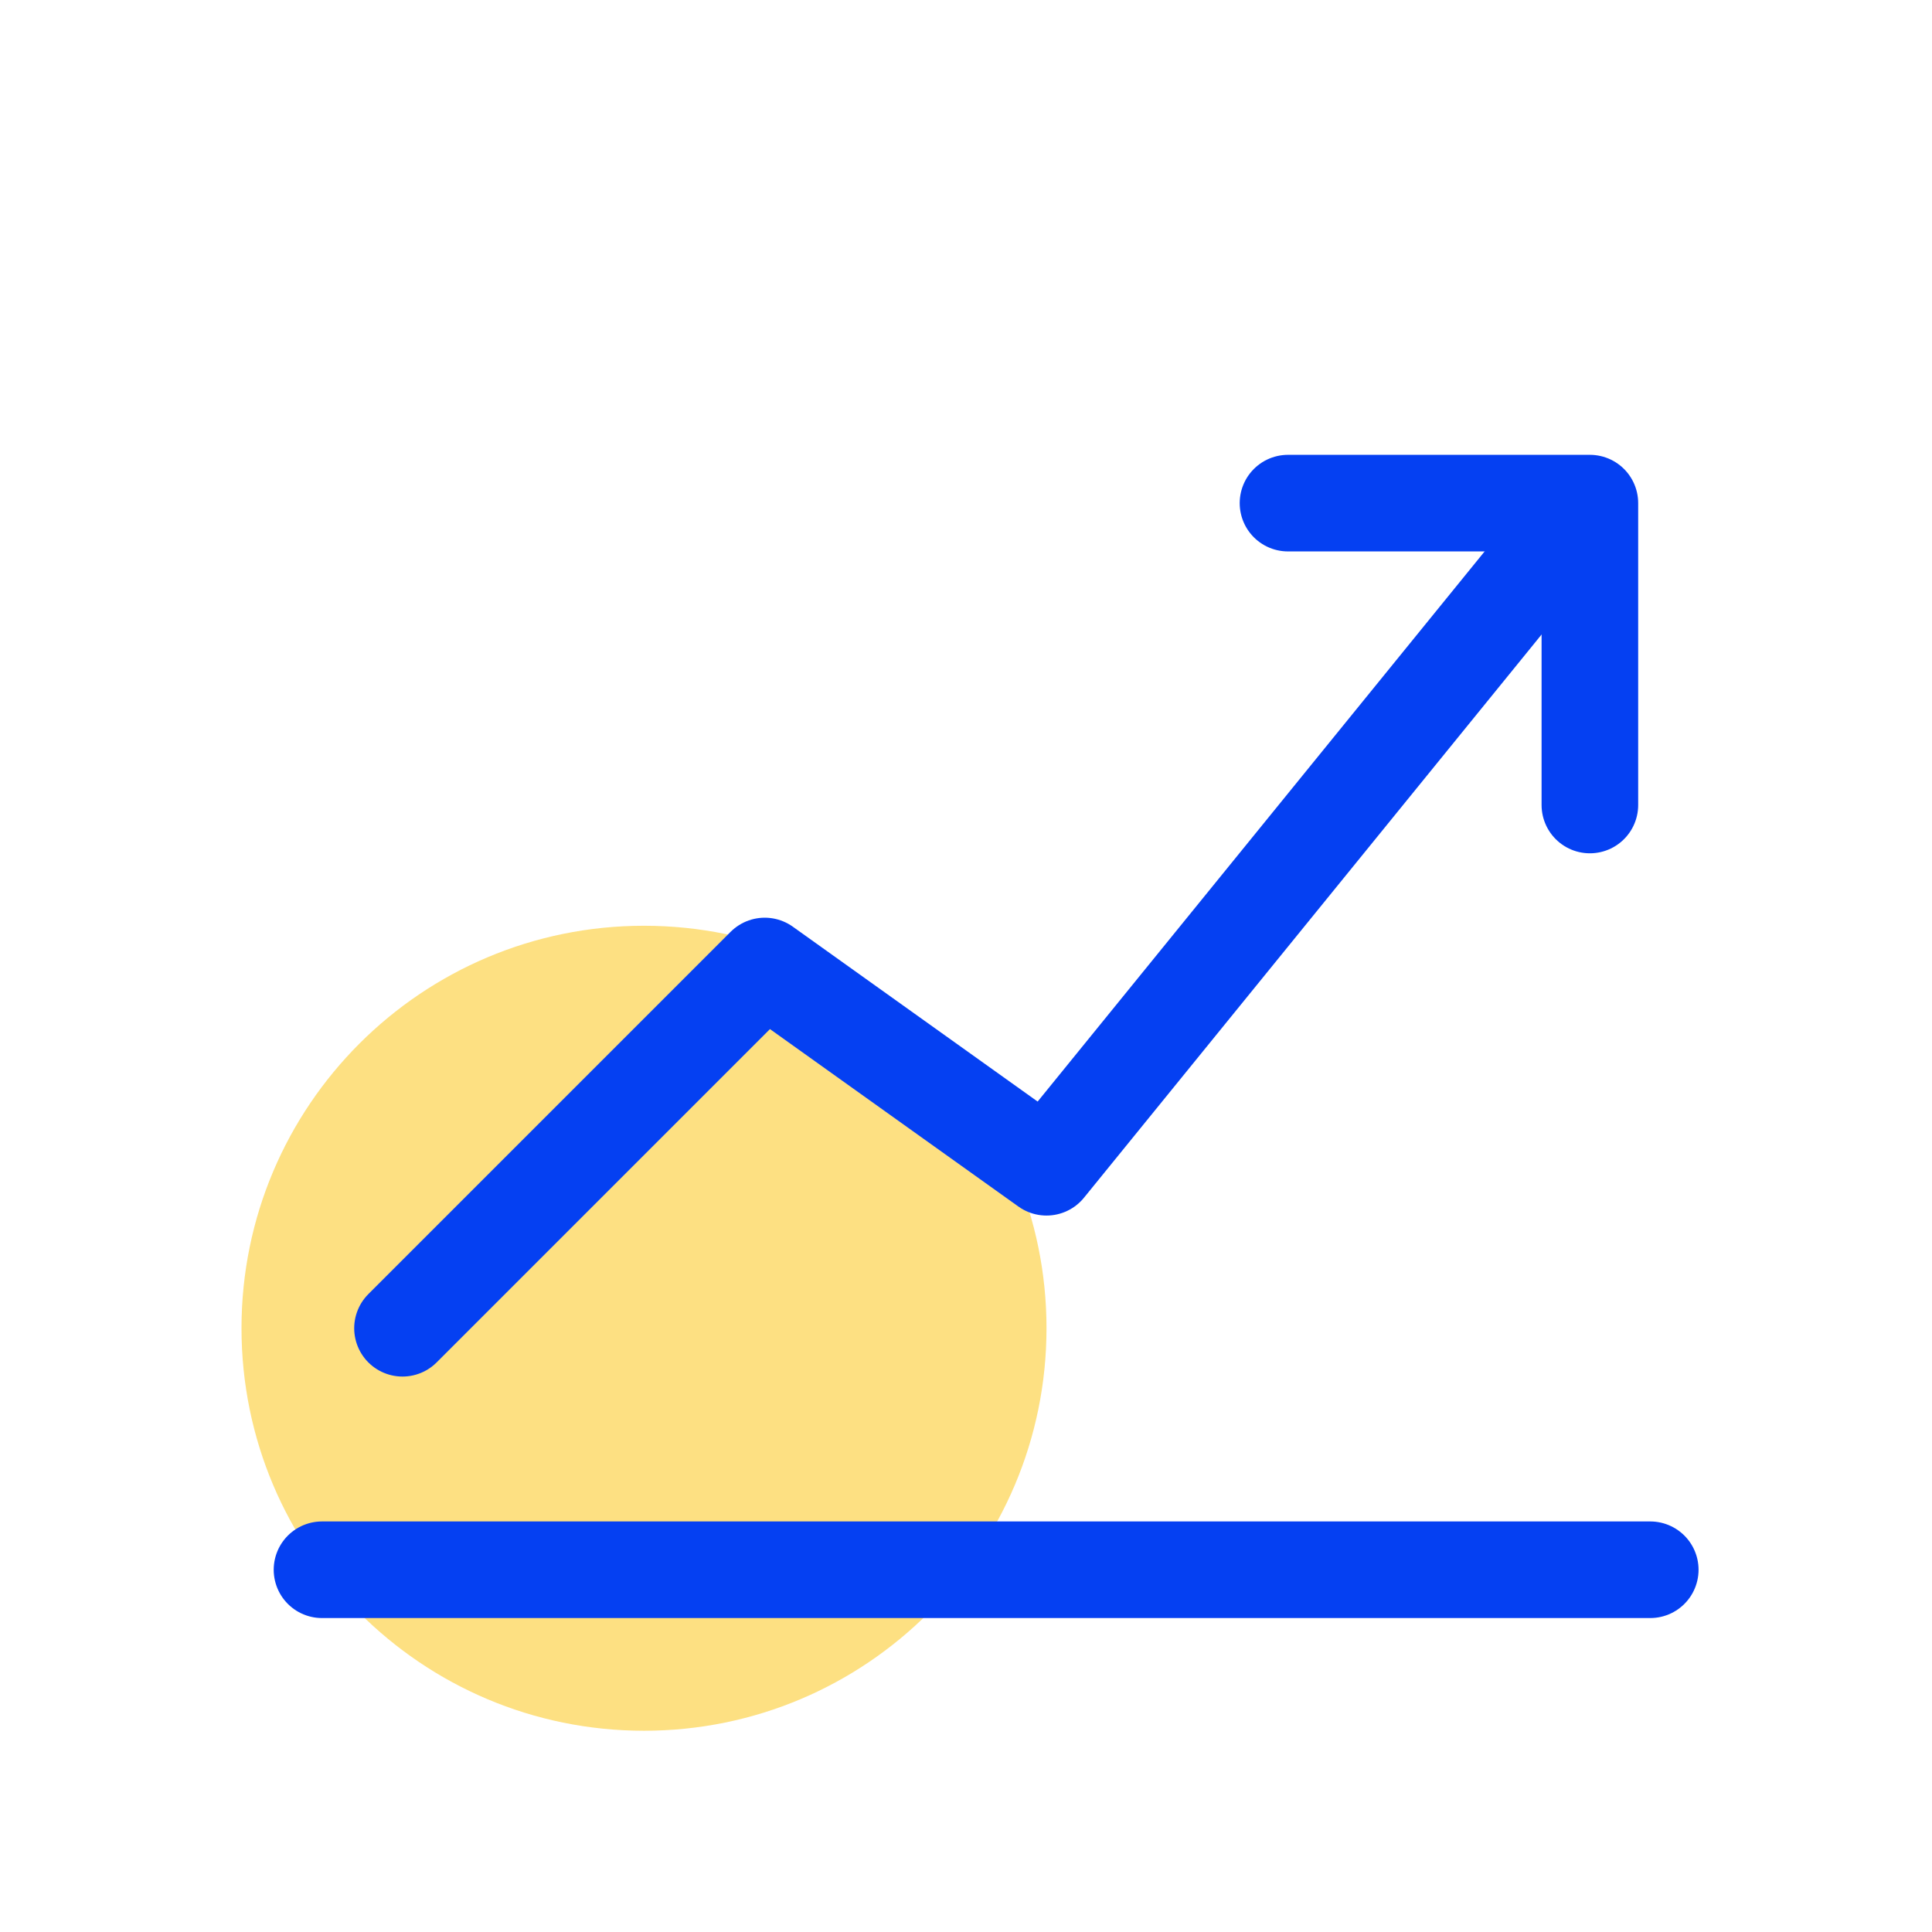
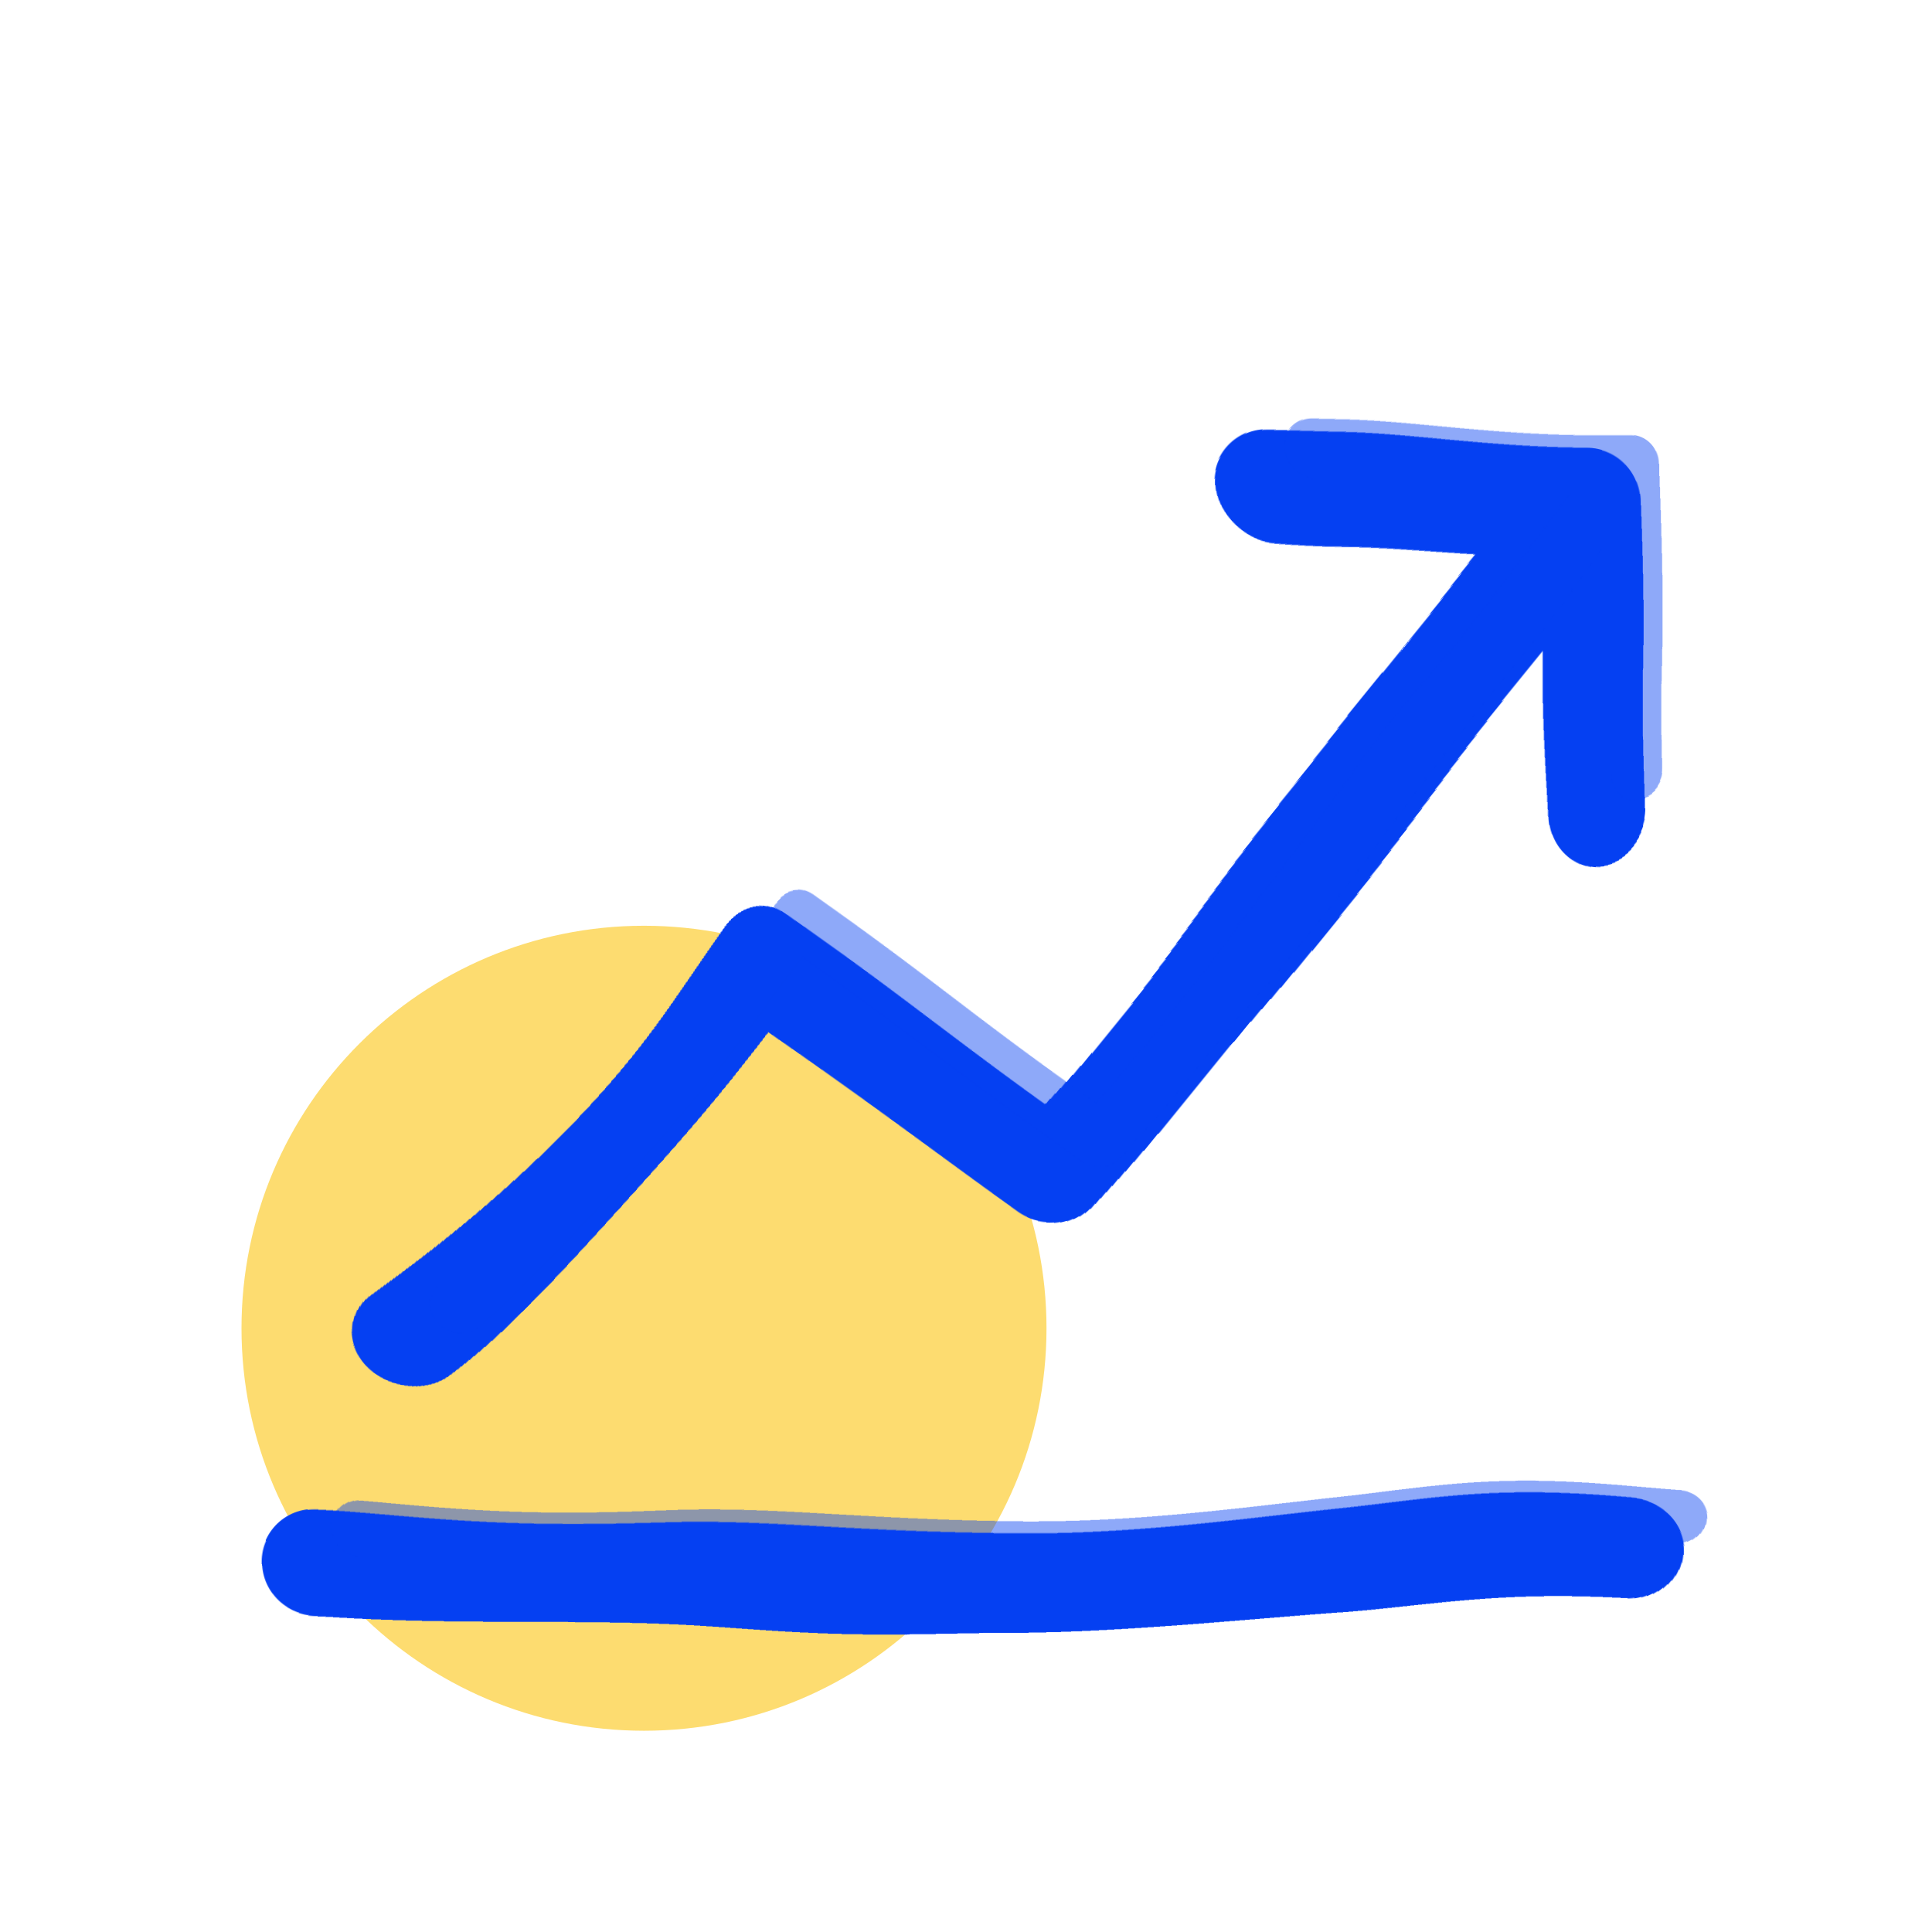
<svg xmlns="http://www.w3.org/2000/svg" viewBox="0 0 48 48" width="96" height="96">
-   <circle cx="16" cy="33" r="10" fill="#fcd34d" fill-opacity="0.7" />
-   <g fill="none" stroke="#0540f2" stroke-width="2.4" stroke-linecap="round" stroke-linejoin="round">
-     <path d="M8 39 H 41" />
-     <path d="M10 33 L 19 24 L 26 29 L 39 13" />
-     <path d="M32 12.5 L 39.5 12.5 L 39.5 20" />
+   <defs>
+     <filter id="s" filterUnits="userSpaceOnUse" x="-6" y="-6" width="60" height="60">
+       <feTurbulence type="fractalNoise" baseFrequency="0.06" numOctaves="2" seed="7" />
+       <feDisplacementMap in="SourceGraphic" scale="2.6" />
+     </filter>
+   </defs>
+   <circle cx="16" cy="33" r="10" fill="#fcd34d" fill-opacity="0.8" />
+   <g filter="url(#s)" fill="none" stroke="#0540f2" stroke-linecap="round" stroke-linejoin="round">
+     <g stroke-width="2.6">
+       <path d="M8 39 H 41" />
+       <path d="M10 33 L 19 24 L 26 29 L 39 13" />
+       <path d="M32 12.5 L 39.5 12.5 L 39.5 20" />
+     </g>
+     <g transform="translate(1.1 -0.9)" opacity="0.45">
+       <g stroke-width="1.4">
+         <path d="M8 39 H 41" />
+         <path d="M10 33 L 19 24 L 26 29 L 39 13" />
+         <path d="M32 12.5 L 39.5 12.5 L 39.5 20" />
+       </g>
+     </g>
  </g>
</svg>
